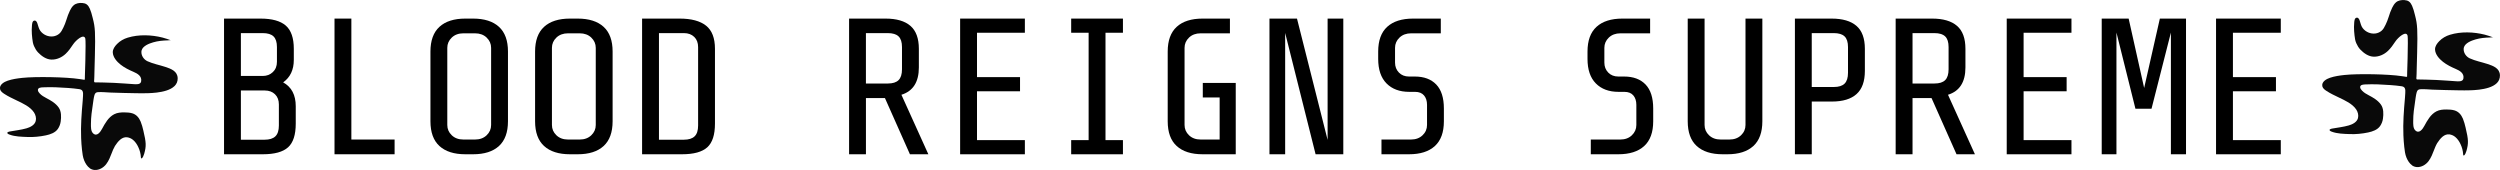
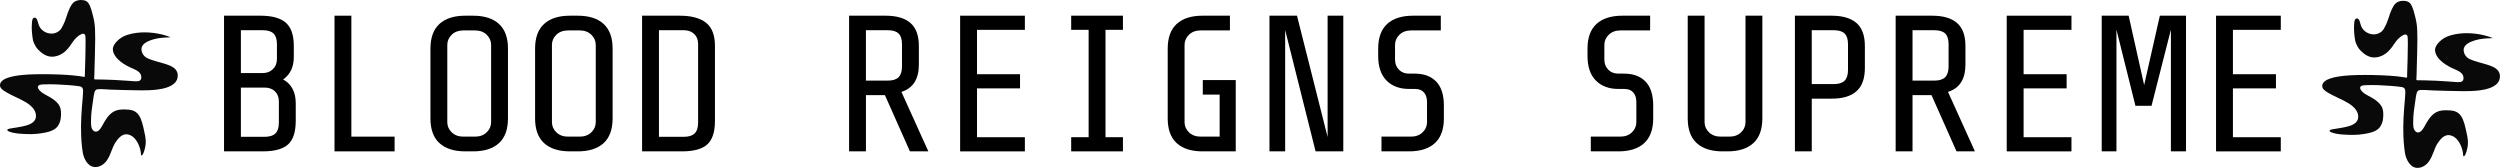
- <svg xmlns="http://www.w3.org/2000/svg" id="Layer_2" viewBox="0 0 1354.37 92.07">
+ <svg xmlns="http://www.w3.org/2000/svg" id="Layer_2" viewBox="0 0 1354.37 90.92">
  <defs>
    <style>.cls-1{fill:#090909;}</style>
  </defs>
  <g id="Layer_1-2">
    <g>
-       <path d="M156.07,79.79c-2.77,2.52-7.33,3.78-13.7,3.78h-21V10.07h19.74c6.23,0,10.8,1.26,13.7,3.78,2.9,2.52,4.36,6.72,4.36,12.6v5.99c0,5.39-1.93,9.45-5.77,12.18,4.55,2.52,6.82,6.83,6.82,12.92v9.45c0,6.02-1.38,10.29-4.15,12.81Zm-7.88-60.06c-1.23-1.19-3.17-1.79-5.83-1.79h-11.86v23.21h11.86c2.17,0,3.99-.7,5.46-2.1,1.47-1.4,2.21-3.25,2.21-5.56v-7.98c0-2.66-.61-4.58-1.84-5.77Zm.79,31.34c-1.4-1.37-3.25-2.05-5.56-2.05h-12.92v26.67h12.81c2.66,0,4.62-.61,5.88-1.84,1.26-1.22,1.89-3.17,1.89-5.83v-11.44c0-2.31-.7-4.15-2.1-5.51Z" />
-       <path d="M190.35,10.07V75.59h23.42v7.98h-32.55V10.07h9.13Z" />
-       <path d="M270.31,79.11c-3.25,2.98-7.93,4.46-14.02,4.46h-4.2c-6.09,0-10.76-1.49-14.02-4.46-3.25-2.97-4.88-7.44-4.88-13.39V27.92c0-5.95,1.63-10.41,4.88-13.39,3.25-2.97,7.93-4.46,14.02-4.46h4.2c6.09,0,10.76,1.49,14.02,4.46,3.26,2.98,4.88,7.44,4.88,13.39v37.8c0,5.95-1.63,10.41-4.88,13.39Zm-6.67-58.75c-1.61-1.54-3.71-2.31-6.3-2.31h-6.3c-2.59,0-4.69,.77-6.3,2.31-1.61,1.54-2.42,3.4-2.42,5.56v41.79c0,2.17,.8,4.03,2.42,5.57,1.61,1.54,3.71,2.31,6.3,2.31h6.3c2.59,0,4.69-.77,6.3-2.31,1.61-1.54,2.42-3.39,2.42-5.57V25.93c0-2.17-.81-4.02-2.42-5.56Z" />
-       <path d="M327,79.11c-3.25,2.98-7.93,4.46-14.02,4.46h-4.2c-6.09,0-10.76-1.49-14.02-4.46-3.25-2.97-4.88-7.44-4.88-13.39V27.92c0-5.95,1.63-10.41,4.88-13.39,3.25-2.97,7.93-4.46,14.02-4.46h4.2c6.09,0,10.76,1.49,14.02,4.46,3.26,2.98,4.88,7.44,4.88,13.39v37.8c0,5.95-1.63,10.41-4.88,13.39Zm-6.67-58.75c-1.61-1.54-3.71-2.31-6.3-2.31h-6.3c-2.59,0-4.69,.77-6.3,2.31-1.61,1.54-2.42,3.4-2.42,5.56v41.79c0,2.17,.8,4.03,2.42,5.57,1.61,1.54,3.71,2.31,6.3,2.31h6.3c2.59,0,4.69-.77,6.3-2.31,1.61-1.54,2.42-3.39,2.42-5.57V25.93c0-2.17-.81-4.02-2.42-5.56Z" />
-       <path d="M383.18,79.79c-2.77,2.52-7.33,3.78-13.7,3.78h-21.63V10.07h20.37c6.3,0,11.06,1.28,14.28,3.83,3.22,2.56,4.83,6.74,4.83,12.55v40.53c0,6.02-1.38,10.29-4.15,12.81Zm-7.09-59.8c-1.4-1.36-3.25-2.05-5.56-2.05h-13.54v57.75h13.44c2.66,0,4.62-.61,5.88-1.84,1.26-1.22,1.89-3.17,1.89-5.83V25.51c0-2.31-.7-4.15-2.1-5.51Z" />
-       <path d="M469.12,53.12v30.45h-9.13V10.07h19.74c5.95,0,10.45,1.31,13.49,3.94s4.57,6.77,4.57,12.44v10.08c0,7.91-3.15,12.85-9.45,14.81l14.59,32.23h-9.98l-13.54-30.45h-10.29Zm17.69-33.39c-1.23-1.19-3.17-1.79-5.83-1.79h-11.87v27.3h11.87c2.66,0,4.6-.61,5.83-1.84,1.22-1.22,1.84-3.17,1.84-5.83v-12.07c0-2.66-.61-4.58-1.84-5.77Z" />
-       <path d="M555.22,10.07v7.67h-25.93v24.04h23.31v7.67h-23.31v26.46h25.93v7.67h-35.07V10.07h35.07Z" />
-       <path d="M589.76,75.91V17.74h-9.45v-7.67h28.04v7.67h-9.45v58.17h9.45v7.67h-28.04v-7.67h9.45Z" />
-       <path d="M637.48,79.11c-3.25-2.97-4.88-7.44-4.88-13.39V27.92c0-5.95,1.63-10.41,4.88-13.39,3.25-2.97,7.93-4.46,14.02-4.46h14.81v7.98h-15.86c-2.59,0-4.69,.77-6.3,2.31-1.61,1.54-2.42,3.4-2.42,5.56v41.79c0,2.17,.8,4.03,2.42,5.57,1.61,1.54,3.71,2.31,6.3,2.31h10.29v-22.78h-9.13v-7.88h17.85v38.64h-17.96c-6.09,0-10.76-1.49-14.02-4.46Z" />
-       <path d="M696.23,83.57h-8.5V10.07h14.91l16.59,65.73V10.07h8.5V83.57h-15.01l-16.49-65.73V83.57Z" />
-       <path d="M777.34,79.11c-3.25,2.98-7.93,4.46-14.02,4.46h-14.91v-7.98h15.96c2.59,0,4.69-.77,6.3-2.31,1.61-1.54,2.42-3.39,2.42-5.57v-10.92c0-2.1-.54-3.8-1.63-5.09-1.09-1.29-2.71-1.94-4.88-1.94h-3.15c-5.18,0-9.28-1.52-12.29-4.57-3.01-3.05-4.51-7.47-4.51-13.28v-3.99c0-5.95,1.63-10.41,4.88-13.39,3.26-2.97,7.93-4.46,14.02-4.46h15.02v7.98h-16.07c-2.59,0-4.69,.77-6.3,2.31-1.61,1.54-2.42,3.4-2.42,5.56v7.98c0,2.17,.7,3.97,2.1,5.41,1.4,1.44,3.22,2.15,5.46,2.15h3.15c4.97,0,8.84,1.44,11.6,4.31,2.76,2.87,4.15,7.21,4.15,13.02v6.93c0,5.95-1.63,10.41-4.88,13.39Z" />
-       <path d="M890.74,79.11c-3.25,2.98-7.93,4.46-14.02,4.46h-14.91v-7.98h15.96c2.59,0,4.69-.77,6.3-2.31,1.61-1.54,2.42-3.39,2.42-5.57v-10.92c0-2.1-.54-3.8-1.63-5.09-1.09-1.29-2.71-1.94-4.88-1.94h-3.15c-5.18,0-9.28-1.52-12.29-4.57-3.01-3.05-4.51-7.47-4.51-13.28v-3.99c0-5.95,1.63-10.41,4.88-13.39,3.26-2.97,7.93-4.46,14.02-4.46h15.02v7.98h-16.07c-2.59,0-4.69,.77-6.3,2.31-1.61,1.54-2.42,3.4-2.42,5.56v7.98c0,2.17,.7,3.97,2.1,5.41,1.4,1.44,3.22,2.15,5.46,2.15h3.15c4.97,0,8.84,1.44,11.6,4.31,2.76,2.87,4.15,7.21,4.15,13.02v6.93c0,5.95-1.63,10.41-4.88,13.39Z" />
-       <path d="M949.86,79.11c-3.26,2.98-7.93,4.46-14.02,4.46h-2.62c-6.09,0-10.76-1.49-14.02-4.46-3.25-2.97-4.88-7.44-4.88-13.39V10.07h9.13v57.64c0,2.17,.8,4.03,2.42,5.57,1.61,1.54,3.71,2.31,6.3,2.31h4.73c2.59,0,4.69-.77,6.3-2.31,1.61-1.54,2.42-3.39,2.42-5.57V10.07h9.13v55.65c0,5.95-1.63,10.41-4.88,13.39Z" />
-       <path d="M1005.77,50.97c-3.01,2.7-7.46,4.04-13.33,4.04h-10.92v28.56h-9.13V10.07h19.84c5.95,0,10.45,1.31,13.49,3.94s4.57,6.77,4.57,12.44v11.97c0,5.67-1.51,9.85-4.52,12.55Zm-6.46-31.24c-1.23-1.19-3.17-1.79-5.83-1.79h-11.97v29.19h11.97c2.66,0,4.6-.61,5.83-1.84s1.84-3.17,1.84-5.83v-13.96c0-2.66-.61-4.58-1.84-5.77Z" />
-       <path d="M1036.11,53.12v30.45h-9.14V10.07h19.74c5.95,0,10.45,1.31,13.49,3.94,3.05,2.62,4.57,6.77,4.57,12.44v10.08c0,7.91-3.15,12.85-9.45,14.81l14.59,32.23h-9.97l-13.54-30.45h-10.29Zm17.69-33.39c-1.23-1.19-3.17-1.79-5.83-1.79h-11.86v27.3h11.86c2.66,0,4.6-.61,5.83-1.84,1.22-1.22,1.84-3.17,1.84-5.83v-12.07c0-2.66-.61-4.58-1.84-5.77Z" />
-       <path d="M1122.21,10.07v7.67h-25.93v24.04h23.31v7.67h-23.31v26.46h25.93v7.67h-35.07V10.07h35.07Z" />
-       <path d="M1165.58,58.9h-8.71l-10.29-41.27V83.57h-7.98V10.07h14.59l8.4,37.59,8.51-37.59h14.17V83.57h-8.19V17.63l-10.5,41.27Z" />
-       <path d="M1235.61,10.07v7.67h-25.93v24.04h23.31v7.67h-23.31v26.46h25.93v7.67h-35.07V10.07h35.07Z" />
+       <path d="M156.07,78.22c-2.77,2.52-7.33,3.78-13.7,3.78h-21V8.5h19.74c6.23,0,10.8,1.26,13.7,3.78,2.9,2.52,4.36,6.72,4.36,12.6v5.99c0,5.39-1.93,9.45-5.77,12.18,4.55,2.52,6.82,6.83,6.82,12.92v9.45c0,6.02-1.38,10.29-4.15,12.81Zm-7.88-60.06c-1.23-1.19-3.17-1.79-5.83-1.79h-11.86v23.21h11.86c2.17,0,3.99-.7,5.46-2.1,1.47-1.4,2.21-3.25,2.21-5.56v-7.98c0-2.66-.61-4.58-1.84-5.77Zm.79,31.34c-1.4-1.37-3.25-2.05-5.56-2.05h-12.92v26.67h12.81c2.66,0,4.62-.61,5.88-1.84,1.26-1.22,1.89-3.17,1.89-5.83v-11.44c0-2.31-.7-4.15-2.1-5.51Z" />
+       <path d="M190.35,8.5V74.02h23.42v7.98h-32.55V8.5h9.13Z" />
+       <path d="M270.31,77.54c-3.25,2.98-7.93,4.46-14.02,4.46h-4.2c-6.09,0-10.76-1.49-14.02-4.46-3.25-2.97-4.88-7.44-4.88-13.39V26.35c0-5.95,1.63-10.41,4.88-13.39,3.25-2.97,7.93-4.46,14.02-4.46h4.2c6.09,0,10.76,1.49,14.02,4.46,3.26,2.98,4.88,7.44,4.88,13.39v37.8c0,5.95-1.63,10.41-4.88,13.39Zm-6.67-58.75c-1.61-1.54-3.71-2.31-6.3-2.31h-6.3c-2.59,0-4.69,.77-6.3,2.31-1.61,1.54-2.42,3.4-2.42,5.56v41.79c0,2.17,.8,4.03,2.42,5.57,1.61,1.54,3.71,2.31,6.3,2.31h6.3c2.59,0,4.69-.77,6.3-2.31,1.61-1.54,2.42-3.39,2.42-5.57V24.35c0-2.17-.81-4.02-2.42-5.56Z" />
+       <path d="M327,77.54c-3.25,2.98-7.93,4.46-14.02,4.46h-4.2c-6.09,0-10.76-1.49-14.02-4.46-3.25-2.97-4.88-7.44-4.88-13.39V26.35c0-5.95,1.63-10.41,4.88-13.39,3.25-2.97,7.93-4.46,14.02-4.46h4.2c6.09,0,10.76,1.49,14.02,4.46,3.26,2.98,4.88,7.44,4.88,13.39v37.8c0,5.95-1.63,10.41-4.88,13.39Zm-6.67-58.75c-1.61-1.54-3.71-2.31-6.3-2.31h-6.3c-2.59,0-4.69,.77-6.3,2.31-1.61,1.54-2.42,3.4-2.42,5.56v41.79c0,2.17,.8,4.03,2.42,5.57,1.61,1.54,3.71,2.31,6.3,2.31h6.3c2.59,0,4.69-.77,6.3-2.31,1.61-1.54,2.42-3.39,2.42-5.57V24.35c0-2.17-.81-4.02-2.42-5.56Z" />
+       <path d="M383.18,78.22c-2.77,2.52-7.33,3.78-13.7,3.78h-21.63V8.5h20.37c6.3,0,11.06,1.28,14.28,3.83,3.22,2.56,4.83,6.74,4.83,12.55v40.53c0,6.02-1.38,10.29-4.15,12.81Zm-7.09-59.8c-1.4-1.36-3.25-2.05-5.56-2.05h-13.54v57.75h13.44c2.66,0,4.62-.61,5.88-1.84,1.26-1.22,1.89-3.17,1.89-5.83V23.93c0-2.31-.7-4.15-2.1-5.51Z" />
+       <path d="M469.12,51.55v30.45h-9.13V8.5h19.74c5.95,0,10.45,1.31,13.49,3.94s4.57,6.77,4.57,12.44v10.08c0,7.91-3.15,12.85-9.45,14.81l14.59,32.23h-9.98l-13.54-30.45h-10.29Zm17.69-33.39c-1.23-1.19-3.17-1.79-5.83-1.79h-11.87v27.3h11.87c2.66,0,4.6-.61,5.83-1.84,1.22-1.22,1.84-3.17,1.84-5.83v-12.07c0-2.66-.61-4.58-1.84-5.77Z" />
+       <path d="M555.22,8.5v7.67h-25.93v24.04h23.31v7.67h-23.31v26.46h25.93v7.67h-35.07V8.5h35.07Z" />
+       <path d="M589.76,74.33V16.16h-9.45v-7.67h28.04v7.67h-9.45v58.17h9.45v7.67h-28.04v-7.67h9.45Z" />
+       <path d="M637.48,77.54c-3.25-2.97-4.88-7.44-4.88-13.39V26.35c0-5.95,1.63-10.41,4.88-13.39,3.25-2.97,7.93-4.46,14.02-4.46h14.81v7.98h-15.86c-2.59,0-4.69,.77-6.3,2.31-1.61,1.54-2.42,3.4-2.42,5.56v41.79c0,2.17,.8,4.03,2.42,5.57,1.61,1.54,3.71,2.31,6.3,2.31h10.29v-22.78h-9.13v-7.88h17.85v38.64h-17.96c-6.09,0-10.76-1.49-14.02-4.46Z" />
+       <path d="M696.23,82h-8.5V8.5h14.91l16.59,65.73V8.5h8.5V82h-15.01l-16.49-65.73V82Z" />
+       <path d="M777.34,77.54c-3.25,2.98-7.93,4.46-14.02,4.46h-14.91v-7.98h15.96c2.59,0,4.69-.77,6.3-2.31,1.61-1.54,2.42-3.39,2.42-5.57v-10.92c0-2.1-.54-3.8-1.63-5.09-1.09-1.29-2.71-1.94-4.88-1.94h-3.15c-5.18,0-9.28-1.52-12.29-4.57-3.01-3.05-4.51-7.47-4.51-13.28v-3.99c0-5.95,1.63-10.41,4.88-13.39,3.26-2.97,7.93-4.46,14.02-4.46h15.02v7.98h-16.07c-2.59,0-4.69,.77-6.3,2.31-1.61,1.54-2.42,3.4-2.42,5.56v7.98c0,2.17,.7,3.97,2.1,5.41,1.4,1.44,3.22,2.15,5.46,2.15h3.15c4.97,0,8.84,1.44,11.6,4.31,2.76,2.87,4.15,7.21,4.15,13.02v6.93c0,5.95-1.63,10.41-4.88,13.39Z" />
+       <path d="M890.74,77.54c-3.25,2.98-7.93,4.46-14.02,4.46h-14.91v-7.98h15.96c2.59,0,4.69-.77,6.3-2.31,1.61-1.54,2.42-3.39,2.42-5.57v-10.92c0-2.1-.54-3.8-1.63-5.09-1.09-1.29-2.71-1.94-4.88-1.94h-3.15c-5.18,0-9.28-1.52-12.29-4.57-3.01-3.05-4.51-7.47-4.51-13.28v-3.99c0-5.95,1.63-10.41,4.88-13.39,3.26-2.97,7.93-4.46,14.02-4.46h15.02v7.98h-16.07c-2.59,0-4.69,.77-6.3,2.31-1.61,1.54-2.42,3.4-2.42,5.56v7.98c0,2.17,.7,3.97,2.1,5.41,1.4,1.44,3.22,2.15,5.46,2.15h3.15c4.97,0,8.84,1.44,11.6,4.31,2.76,2.87,4.15,7.21,4.15,13.02v6.93c0,5.95-1.63,10.41-4.88,13.39Z" />
+       <path d="M949.86,77.54c-3.26,2.98-7.93,4.46-14.02,4.46h-2.62c-6.09,0-10.76-1.49-14.02-4.46-3.25-2.97-4.88-7.44-4.88-13.39V8.5h9.13v57.64c0,2.17,.8,4.03,2.42,5.57,1.61,1.54,3.71,2.31,6.3,2.31h4.73c2.59,0,4.69-.77,6.3-2.31,1.61-1.54,2.42-3.39,2.42-5.57V8.5h9.13v55.65c0,5.95-1.63,10.41-4.88,13.39Z" />
+       <path d="M1005.77,49.4c-3.01,2.7-7.46,4.04-13.33,4.04h-10.92v28.56h-9.13V8.5h19.84c5.95,0,10.45,1.31,13.49,3.94s4.57,6.77,4.57,12.44v11.97c0,5.67-1.51,9.85-4.52,12.55Zm-6.46-31.24c-1.23-1.19-3.17-1.79-5.83-1.79h-11.97v29.19h11.97c2.66,0,4.6-.61,5.83-1.84s1.84-3.17,1.84-5.83v-13.96c0-2.66-.61-4.58-1.84-5.77Z" />
+       <path d="M1036.11,51.55v30.45h-9.14V8.5h19.74c5.95,0,10.45,1.31,13.49,3.94,3.05,2.62,4.57,6.77,4.57,12.44v10.08c0,7.91-3.15,12.85-9.45,14.81l14.59,32.23h-9.97l-13.54-30.45h-10.29Zm17.69-33.39c-1.23-1.19-3.17-1.79-5.83-1.79h-11.86v27.3h11.86c2.66,0,4.6-.61,5.83-1.84,1.22-1.22,1.84-3.17,1.84-5.83v-12.07c0-2.66-.61-4.58-1.84-5.77Z" />
+       <path d="M1122.21,8.5v7.67h-25.93v24.04h23.31v7.67h-23.31v26.46h25.93v7.67h-35.07V8.5h35.07Z" />
+       <path d="M1165.58,57.32h-8.71l-10.29-41.27V82h-7.98V8.5h14.59l8.4,37.59,8.51-37.59h14.17V82h-8.19V16.06l-10.5,41.27Z" />
+       <path d="M1235.61,8.5v7.67h-25.93v24.04h23.31v7.67h-23.31v26.46h25.93v7.67h-35.07V8.5h35.07Z" />
    </g>
    <g id="layer101">
-       <path class="cls-1" d="M48.65,91.12c-1.39-.98-2.37-2.57-3.03-4.16-.77-1.85-.97-3.86-1.2-5.83-.24-2.07-.37-4.16-.46-6.24-.28-6.78,.24-13.5,.84-20.27,.08-.86,.14-1.73,.17-2.6s.14-1.89-.27-2.71c-.33-.66-1.08-.92-1.77-1.02-.96-.14-1.92-.25-2.88-.36-1.03-.11-2.06-.2-3.09-.27-4.54-.33-9.11-.57-13.66-.35-.94,.05-2.8,.11-2.77,1.46,.02,.76,.54,1.38,1.03,1.91,1,1.07,2.28,1.8,3.56,2.47,2.48,1.29,5.07,2.8,6.7,5.14,1.45,2.08,1.4,5.06,1.07,7.48-.18,1.45-.71,2.84-1.53,4.05-1.46,2.11-4.11,3-6.51,3.51-3.24,.68-6.68,1.02-9.99,.88-1.66-.07-3.32-.1-4.96-.28-1.58-.17-3.23-.44-4.72-1.01-.33-.13-.7-.25-.97-.49-.84-.76,.63-1.11,1.12-1.2,2.99-.55,6.09-.86,9.03-1.71,2.03-.59,4.4-1.75,4.99-3.96,.42-1.55-.06-3.34-.93-4.65-2.09-3.15-6.15-4.95-9.42-6.52-2.25-1.08-4.56-2.15-6.65-3.52-.9-.59-2.02-1.37-2.29-2.48-.61-2.52,2.23-4.05,4.17-4.7,2.5-.84,5.2-1.22,7.81-1.5,7.28-.78,23.87-.47,30.99,.63,.49,.07,.98,.15,1.47,.22,.28,.04,.55,.1,.83,.14,.14,.03,.28,.04,.43,.02,.2-.04,.2-.15,.2-.33,0-.68,.02-1.37,.04-2.05l.11-3.63,.1-3.25,.03-1.14c.16-5.79,.16-11.11,0-11.82-.7-3.05-5.13,.77-6.7,3.15-1.17,1.77-2.39,3.51-3.93,4.99-2.06,1.96-4.86,3.24-7.73,3.16-2.84-.07-5.4-1.91-7.29-3.9-.94-.99-1.61-2.19-2.17-3.43-.59-1.32-.78-2.75-.94-4.17-.19-1.53-.28-3.08-.29-4.62,0-.78,.04-1.56,.12-2.33,.09-.9,.15-2.54,1.35-2.68,.88-.11,1.33,.78,1.58,1.48,.51,1.42,.71,2.88,1.63,4.12,1.58,2.12,4.31,3.31,6.93,2.96,1.19-.16,2.31-.64,3.24-1.4,1.04-.85,1.65-2.09,2.23-3.27,.68-1.38,1.25-2.82,1.7-4.29,.52-1.69,1.12-3.39,1.9-4.98,.51-1.05,1.13-2.1,2.02-2.89,1.27-1.12,3.05-1.39,4.68-1.26,.86,.07,1.72,.26,2.42,.78,.78,.58,1.29,1.46,1.68,2.33,.64,1.45,1.05,3,1.43,4.53,.07,.26,.13,.52,.2,.78,1.25,4.77,1.41,7.9,1.1,20.11l-.24,9.04c-.03,.84-.04,1.68-.06,2.51-.01,.5-.03,1-.07,1.5-.03,.39-.14,.85,.05,1.21,.12,.25,.4,.22,.63,.22h.73l3.73,.07c2.82,0,7.98,.31,11.51,.55,1.51,.13,3.02,.23,4.54,.32,1.38,.08,3.91,.41,4.24-1.45,.51-2.87-1.95-4.26-4.16-5.21-2.43-1.04-4.84-2.22-6.92-3.86-2.01-1.58-4.17-3.96-4.28-6.65-.07-1.77,1.12-3.35,2.3-4.56,1.6-1.64,3.63-2.79,5.82-3.45,5.95-1.81,12.8-1.55,18.79-.05,1.58,.4,3.11,.95,4.64,1.51-.44-.16-1.26,.01-1.73,.02-2.67,.07-5.38,.31-7.95,1.07-2.18,.64-5.63,1.93-6.27,4.41-.05,.19-.08,.38-.09,.57-.14,2.26,1.31,4.35,3.32,5.27,3.07,1.4,6.42,2,9.61,3.05,3.13,1.03,6.61,2.31,6.72,6.13,.2,7.13-11.02,7.94-15.9,8.11-4.46,.15-8.92-.06-13.37-.12-2.41-.03-4.82-.12-7.23-.22-2.22-.1-4.5-.36-6.72-.22-1.01,.06-1.58,.6-1.86,1.57-.45,1.58-.62,3.27-.86,4.89-.54,3.51-1.06,7.09-1.05,10.65,0,1.66-.14,4.05,1.23,5.27,2.08,1.87,3.93-.91,4.81-2.53,1.61-2.98,3.4-6.23,6.52-7.87,1.71-.9,3.72-1.04,5.61-1.01,1.41,.02,2.85,.08,4.21,.49,2.25,.67,3.66,2.39,4.55,4.5,.65,1.55,1.06,3.19,1.45,4.82,1.57,6.57,1.64,8.45,.47,12.6-.14,.52-.33,1.02-.57,1.5-.14,.26-.62,1.2-1.02,.99-.19-.1-.19-.41-.2-.59-.11-1.92-.6-3.81-1.43-5.55-.68-1.45-1.59-2.84-2.84-3.87-.92-.78-2.06-1.27-3.26-1.42-1.33-.14-2.57,.39-3.59,1.22-.6,.5-1.14,1.06-1.62,1.67-.48,.59-.92,1.2-1.32,1.85-.78,1.31-1.33,2.74-1.88,4.16-.35,.9-.69,1.79-1.09,2.66-.47,1.06-1.07,2.07-1.76,3-1.46,1.9-3.86,3.34-6.33,3.16-.93-.07-1.83-.39-2.59-.93Z" />
+       <path class="cls-1" d="M48.65,89.55c-1.39-.98-2.37-2.57-3.03-4.16-.77-1.85-.97-3.86-1.2-5.83-.24-2.07-.37-4.16-.46-6.24-.28-6.78,.24-13.5,.84-20.27,.08-.86,.14-1.73,.17-2.6s.14-1.89-.27-2.71c-.33-.66-1.08-.92-1.77-1.02-.96-.14-1.92-.25-2.88-.36-1.03-.11-2.06-.2-3.09-.27-4.54-.33-9.11-.57-13.66-.35-.94,.05-2.8,.11-2.77,1.46,.02,.76,.54,1.38,1.03,1.91,1,1.07,2.28,1.8,3.56,2.47,2.48,1.29,5.07,2.8,6.7,5.14,1.45,2.08,1.4,5.06,1.07,7.48-.18,1.45-.71,2.84-1.53,4.05-1.46,2.11-4.11,3-6.51,3.51-3.24,.68-6.68,1.02-9.99,.88-1.66-.07-3.32-.1-4.96-.28-1.58-.17-3.23-.44-4.72-1.01-.33-.13-.7-.25-.97-.49-.84-.76,.63-1.11,1.12-1.2,2.99-.55,6.09-.86,9.03-1.71,2.03-.59,4.4-1.75,4.99-3.96,.42-1.55-.06-3.34-.93-4.65-2.09-3.15-6.15-4.95-9.42-6.52-2.25-1.08-4.56-2.15-6.65-3.52-.9-.59-2.02-1.37-2.29-2.48-.61-2.52,2.23-4.05,4.17-4.7,2.5-.84,5.2-1.22,7.81-1.5,7.28-.78,23.87-.47,30.99,.63,.49,.07,.98,.15,1.47,.22,.28,.04,.55,.1,.83,.14,.14,.03,.28,.04,.43,.02,.2-.04,.2-.15,.2-.33,0-.68,.02-1.37,.04-2.05l.11-3.63,.1-3.25,.03-1.14c.16-5.79,.16-11.11,0-11.82-.7-3.05-5.13,.77-6.7,3.15-1.17,1.77-2.39,3.51-3.93,4.99-2.06,1.96-4.86,3.24-7.73,3.16-2.84-.07-5.4-1.91-7.29-3.9-.94-.99-1.61-2.19-2.17-3.43-.59-1.32-.78-2.75-.94-4.17-.19-1.53-.28-3.08-.29-4.62,0-.78,.04-1.56,.12-2.33,.09-.9,.15-2.54,1.35-2.68,.88-.11,1.33,.78,1.58,1.48,.51,1.42,.71,2.88,1.63,4.12,1.58,2.12,4.31,3.31,6.93,2.96,1.19-.16,2.31-.64,3.24-1.4,1.04-.85,1.65-2.09,2.23-3.27,.68-1.38,1.25-2.82,1.7-4.29,.52-1.69,1.12-3.39,1.9-4.98,.51-1.05,1.13-2.1,2.02-2.89C41.19,.17,42.97-.1,44.61,.03c.86,.07,1.72,.26,2.42,.78,.78,.58,1.29,1.46,1.68,2.33,.64,1.45,1.05,3,1.43,4.53,.07,.26,.13,.52,.2,.78,1.25,4.77,1.41,7.9,1.1,20.11l-.24,9.04c-.03,.84-.04,1.68-.06,2.51-.01,.5-.03,1-.07,1.5-.03,.39-.14,.85,.05,1.21,.12,.25,.4,.22,.63,.22h.73l3.73,.07c2.82,0,7.98,.31,11.51,.55,1.51,.13,3.02,.23,4.54,.32,1.38,.08,3.91,.41,4.24-1.45,.51-2.87-1.95-4.26-4.16-5.21-2.43-1.04-4.84-2.22-6.92-3.86-2.01-1.58-4.17-3.96-4.28-6.65-.07-1.77,1.12-3.35,2.3-4.56,1.6-1.64,3.63-2.79,5.82-3.45,5.95-1.81,12.8-1.55,18.79-.05,1.58,.4,3.11,.95,4.64,1.51-.44-.16-1.26,.01-1.73,.02-2.67,.07-5.38,.31-7.95,1.07-2.18,.64-5.63,1.93-6.27,4.41-.05,.19-.08,.38-.09,.57-.14,2.26,1.31,4.35,3.32,5.27,3.07,1.4,6.42,2,9.61,3.05,3.13,1.03,6.61,2.31,6.72,6.13,.2,7.13-11.02,7.94-15.9,8.11-4.46,.15-8.92-.06-13.37-.12-2.41-.03-4.82-.12-7.23-.22-2.22-.1-4.5-.36-6.72-.22-1.01,.06-1.58,.6-1.86,1.57-.45,1.58-.62,3.27-.86,4.89-.54,3.51-1.06,7.09-1.05,10.65,0,1.66-.14,4.05,1.23,5.27,2.08,1.87,3.93-.91,4.81-2.53,1.61-2.98,3.4-6.23,6.52-7.87,1.71-.9,3.72-1.04,5.61-1.01,1.41,.02,2.85,.08,4.21,.49,2.25,.67,3.66,2.39,4.55,4.5,.65,1.55,1.06,3.19,1.45,4.82,1.57,6.57,1.64,8.45,.47,12.6-.14,.52-.33,1.02-.57,1.5-.14,.26-.62,1.2-1.02,.99-.19-.1-.19-.41-.2-.59-.11-1.92-.6-3.81-1.43-5.55-.68-1.45-1.59-2.84-2.84-3.87-.92-.78-2.06-1.27-3.26-1.42-1.33-.14-2.57,.39-3.59,1.22-.6,.5-1.14,1.06-1.62,1.67-.48,.59-.92,1.2-1.32,1.85-.78,1.31-1.33,2.74-1.88,4.16-.35,.9-.69,1.79-1.09,2.66-.47,1.06-1.07,2.07-1.76,3-1.46,1.9-3.86,3.34-6.33,3.16-.93-.07-1.83-.39-2.59-.93Z" />
    </g>
    <g id="layer101-2">
-       <path class="cls-1" d="M1306.73,89.55c-1.39-.98-2.37-2.57-3.03-4.16-.77-1.85-.97-3.86-1.2-5.83-.24-2.07-.37-4.16-.46-6.24-.28-6.78,.24-13.5,.84-20.27,.08-.86,.14-1.73,.17-2.6s.14-1.89-.27-2.71c-.33-.66-1.08-.92-1.77-1.02-.96-.14-1.92-.25-2.88-.36-1.03-.11-2.06-.2-3.09-.27-4.54-.33-9.11-.57-13.66-.35-.94,.05-2.8,.11-2.77,1.46,.02,.76,.54,1.38,1.03,1.91,1,1.07,2.28,1.8,3.56,2.47,2.48,1.29,5.07,2.8,6.7,5.14,1.45,2.08,1.4,5.06,1.07,7.48-.18,1.45-.71,2.84-1.53,4.05-1.46,2.11-4.11,3-6.51,3.51-3.24,.68-6.68,1.02-9.99,.88-1.66-.07-3.32-.1-4.96-.28-1.58-.17-3.23-.44-4.72-1.01-.33-.13-.7-.25-.97-.49-.84-.76,.63-1.11,1.12-1.2,2.99-.55,6.09-.86,9.03-1.71,2.03-.59,4.4-1.75,4.99-3.96,.42-1.55-.06-3.34-.93-4.65-2.09-3.15-6.15-4.95-9.42-6.52-2.25-1.08-4.56-2.15-6.65-3.52-.9-.59-2.02-1.37-2.29-2.48-.61-2.52,2.23-4.05,4.17-4.7,2.5-.84,5.2-1.22,7.81-1.5,7.28-.78,23.87-.47,30.99,.63,.49,.07,.98,.15,1.47,.22,.28,.04,.55,.1,.83,.14,.14,.03,.28,.04,.43,.02,.2-.04,.2-.15,.2-.33,0-.68,.02-1.37,.04-2.05l.11-3.63,.1-3.25,.03-1.14c.16-5.79,.16-11.11,0-11.82-.7-3.05-5.13,.77-6.7,3.15-1.17,1.77-2.39,3.51-3.93,4.99-2.06,1.96-4.86,3.24-7.73,3.16-2.84-.07-5.4-1.91-7.29-3.9-.94-.99-1.61-2.19-2.17-3.43-.59-1.32-.78-2.75-.94-4.17-.19-1.53-.28-3.08-.29-4.62,0-.78,.04-1.56,.12-2.33,.09-.9,.15-2.54,1.35-2.68,.88-.11,1.33,.78,1.58,1.48,.51,1.42,.71,2.88,1.63,4.12,1.58,2.12,4.31,3.31,6.93,2.96,1.19-.16,2.31-.64,3.24-1.4,1.04-.85,1.65-2.09,2.23-3.27,.68-1.38,1.25-2.82,1.7-4.29,.52-1.69,1.12-3.39,1.9-4.98,.51-1.05,1.13-2.1,2.02-2.89,1.27-1.12,3.05-1.39,4.68-1.26,.86,.07,1.72,.26,2.42,.78,.78,.58,1.29,1.46,1.68,2.33,.64,1.45,1.05,3,1.43,4.53,.07,.26,.13,.52,.2,.78,1.25,4.77,1.41,7.9,1.1,20.11l-.24,9.04c-.03,.84-.04,1.68-.06,2.51-.01,.5-.03,1-.07,1.5-.03,.39-.14,.85,.05,1.21,.12,.25,.4,.22,.63,.22h.73l3.73,.07c2.82,0,7.98,.31,11.51,.55,1.51,.13,3.02,.23,4.54,.32,1.38,.08,3.91,.41,4.24-1.45,.51-2.87-1.95-4.26-4.16-5.21-2.43-1.04-4.84-2.22-6.92-3.86-2.01-1.58-4.17-3.96-4.28-6.65-.07-1.77,1.12-3.35,2.3-4.56,1.6-1.64,3.63-2.79,5.82-3.45,5.95-1.81,12.8-1.55,18.79-.05,1.58,.4,3.11,.95,4.64,1.51-.44-.16-1.26,.01-1.73,.02-2.67,.07-5.38,.31-7.95,1.07-2.18,.64-5.63,1.93-6.27,4.41-.05,.19-.08,.38-.09,.57-.14,2.26,1.31,4.35,3.32,5.27,3.07,1.4,6.42,2,9.61,3.05,3.13,1.03,6.61,2.31,6.72,6.13,.2,7.13-11.02,7.94-15.9,8.11-4.46,.15-8.92-.06-13.37-.12-2.41-.03-4.82-.12-7.23-.22-2.22-.1-4.5-.36-6.72-.22-1.01,.06-1.58,.6-1.86,1.57-.45,1.58-.62,3.27-.86,4.89-.54,3.51-1.06,7.09-1.05,10.65,0,1.66-.14,4.05,1.23,5.27,2.08,1.87,3.93-.91,4.81-2.53,1.61-2.98,3.4-6.23,6.52-7.87,1.71-.9,3.72-1.04,5.61-1.01,1.41,.02,2.85,.08,4.21,.49,2.25,.67,3.66,2.39,4.55,4.5,.65,1.55,1.06,3.19,1.45,4.82,1.57,6.57,1.64,8.45,.47,12.6-.14,.52-.33,1.02-.57,1.5-.14,.26-.62,1.2-1.02,.99-.19-.1-.19-.41-.2-.59-.11-1.92-.6-3.81-1.43-5.55-.68-1.45-1.59-2.84-2.84-3.87-.92-.78-2.06-1.27-3.26-1.42-1.33-.14-2.57,.39-3.59,1.22-.6,.5-1.14,1.06-1.62,1.67-.48,.59-.92,1.2-1.32,1.85-.78,1.31-1.33,2.74-1.88,4.16-.35,.9-.69,1.79-1.09,2.66-.47,1.06-1.07,2.07-1.76,3-1.46,1.9-3.86,3.34-6.33,3.16-.93-.07-1.83-.39-2.59-.93Z" />
+       <path class="cls-1" d="M1306.73,89.97c-1.39-.98-2.37-2.57-3.03-4.16-.77-1.85-.97-3.86-1.2-5.83-.24-2.07-.37-4.16-.46-6.24-.28-6.78,.24-13.5,.84-20.27,.08-.86,.14-1.73,.17-2.6s.14-1.89-.27-2.71c-.33-.66-1.08-.92-1.77-1.02-.96-.14-1.92-.25-2.88-.36-1.03-.11-2.06-.2-3.09-.27-4.54-.33-9.11-.57-13.66-.35-.94,.05-2.8,.11-2.77,1.46,.02,.76,.54,1.38,1.03,1.91,1,1.07,2.28,1.8,3.56,2.47,2.48,1.29,5.07,2.8,6.7,5.14,1.45,2.08,1.4,5.06,1.07,7.48-.18,1.45-.71,2.84-1.53,4.05-1.46,2.11-4.11,3-6.51,3.51-3.24,.68-6.68,1.02-9.99,.88-1.66-.07-3.32-.1-4.96-.28-1.58-.17-3.23-.44-4.72-1.01-.33-.13-.7-.25-.97-.49-.84-.76,.63-1.11,1.12-1.2,2.99-.55,6.09-.86,9.03-1.71,2.03-.59,4.4-1.75,4.99-3.96,.42-1.55-.06-3.34-.93-4.65-2.09-3.15-6.15-4.95-9.42-6.52-2.25-1.08-4.56-2.15-6.65-3.52-.9-.59-2.02-1.37-2.29-2.48-.61-2.52,2.23-4.05,4.17-4.7,2.5-.84,5.2-1.22,7.81-1.5,7.28-.78,23.87-.47,30.99,.63,.49,.07,.98,.15,1.47,.22,.28,.04,.55,.1,.83,.14,.14,.03,.28,.04,.43,.02,.2-.04,.2-.15,.2-.33,0-.68,.02-1.37,.04-2.05l.11-3.63,.1-3.25,.03-1.14c.16-5.79,.16-11.11,0-11.82-.7-3.05-5.13,.77-6.7,3.15-1.17,1.77-2.39,3.51-3.93,4.99-2.06,1.96-4.86,3.24-7.73,3.16-2.84-.07-5.4-1.91-7.29-3.9-.94-.99-1.61-2.19-2.17-3.43-.59-1.32-.78-2.75-.94-4.17-.19-1.53-.28-3.08-.29-4.62,0-.78,.04-1.56,.12-2.33,.09-.9,.15-2.54,1.35-2.68,.88-.11,1.33,.78,1.58,1.48,.51,1.42,.71,2.88,1.63,4.12,1.58,2.12,4.31,3.31,6.93,2.96,1.19-.16,2.31-.64,3.24-1.4,1.04-.85,1.65-2.09,2.23-3.27,.68-1.38,1.25-2.82,1.7-4.29,.52-1.69,1.12-3.39,1.9-4.98,.51-1.05,1.13-2.1,2.02-2.89,1.27-1.12,3.05-1.39,4.68-1.26,.86,.07,1.72,.26,2.42,.78,.78,.58,1.29,1.46,1.68,2.33,.64,1.45,1.05,3,1.43,4.53,.07,.26,.13,.52,.2,.78,1.25,4.77,1.41,7.9,1.1,20.11l-.24,9.04c-.03,.84-.04,1.68-.06,2.51-.01,.5-.03,1-.07,1.5-.03,.39-.14,.85,.05,1.21,.12,.25,.4,.22,.63,.22h.73l3.73,.07c2.82,0,7.98,.31,11.51,.55,1.51,.13,3.02,.23,4.54,.32,1.38,.08,3.91,.41,4.24-1.45,.51-2.87-1.95-4.26-4.16-5.21-2.43-1.04-4.84-2.22-6.92-3.86-2.01-1.58-4.17-3.96-4.28-6.65-.07-1.77,1.12-3.35,2.3-4.56,1.6-1.64,3.63-2.79,5.82-3.45,5.95-1.81,12.8-1.55,18.79-.05,1.58,.4,3.11,.95,4.64,1.51-.44-.16-1.26,.01-1.73,.02-2.67,.07-5.38,.31-7.95,1.07-2.18,.64-5.63,1.93-6.27,4.41-.05,.19-.08,.38-.09,.57-.14,2.26,1.31,4.35,3.32,5.27,3.07,1.4,6.42,2,9.61,3.05,3.13,1.03,6.61,2.31,6.72,6.13,.2,7.13-11.02,7.94-15.9,8.11-4.46,.15-8.92-.06-13.37-.12-2.41-.03-4.82-.12-7.23-.22-2.22-.1-4.5-.36-6.72-.22-1.01,.06-1.58,.6-1.86,1.57-.45,1.58-.62,3.27-.86,4.89-.54,3.51-1.06,7.09-1.05,10.65,0,1.66-.14,4.05,1.23,5.27,2.08,1.87,3.93-.91,4.81-2.53,1.61-2.98,3.4-6.23,6.52-7.87,1.71-.9,3.72-1.04,5.61-1.01,1.41,.02,2.85,.08,4.21,.49,2.25,.67,3.66,2.39,4.55,4.5,.65,1.55,1.06,3.19,1.45,4.82,1.57,6.57,1.64,8.45,.47,12.6-.14,.52-.33,1.02-.57,1.5-.14,.26-.62,1.2-1.02,.99-.19-.1-.19-.41-.2-.59-.11-1.92-.6-3.81-1.43-5.55-.68-1.45-1.59-2.84-2.84-3.87-.92-.78-2.06-1.27-3.26-1.42-1.33-.14-2.57,.39-3.59,1.22-.6,.5-1.14,1.06-1.62,1.67-.48,.59-.92,1.2-1.32,1.85-.78,1.31-1.33,2.74-1.88,4.16-.35,.9-.69,1.79-1.09,2.66-.47,1.06-1.07,2.07-1.76,3-1.46,1.9-3.86,3.34-6.33,3.16-.93-.07-1.83-.39-2.59-.93Z" />
    </g>
  </g>
</svg>
